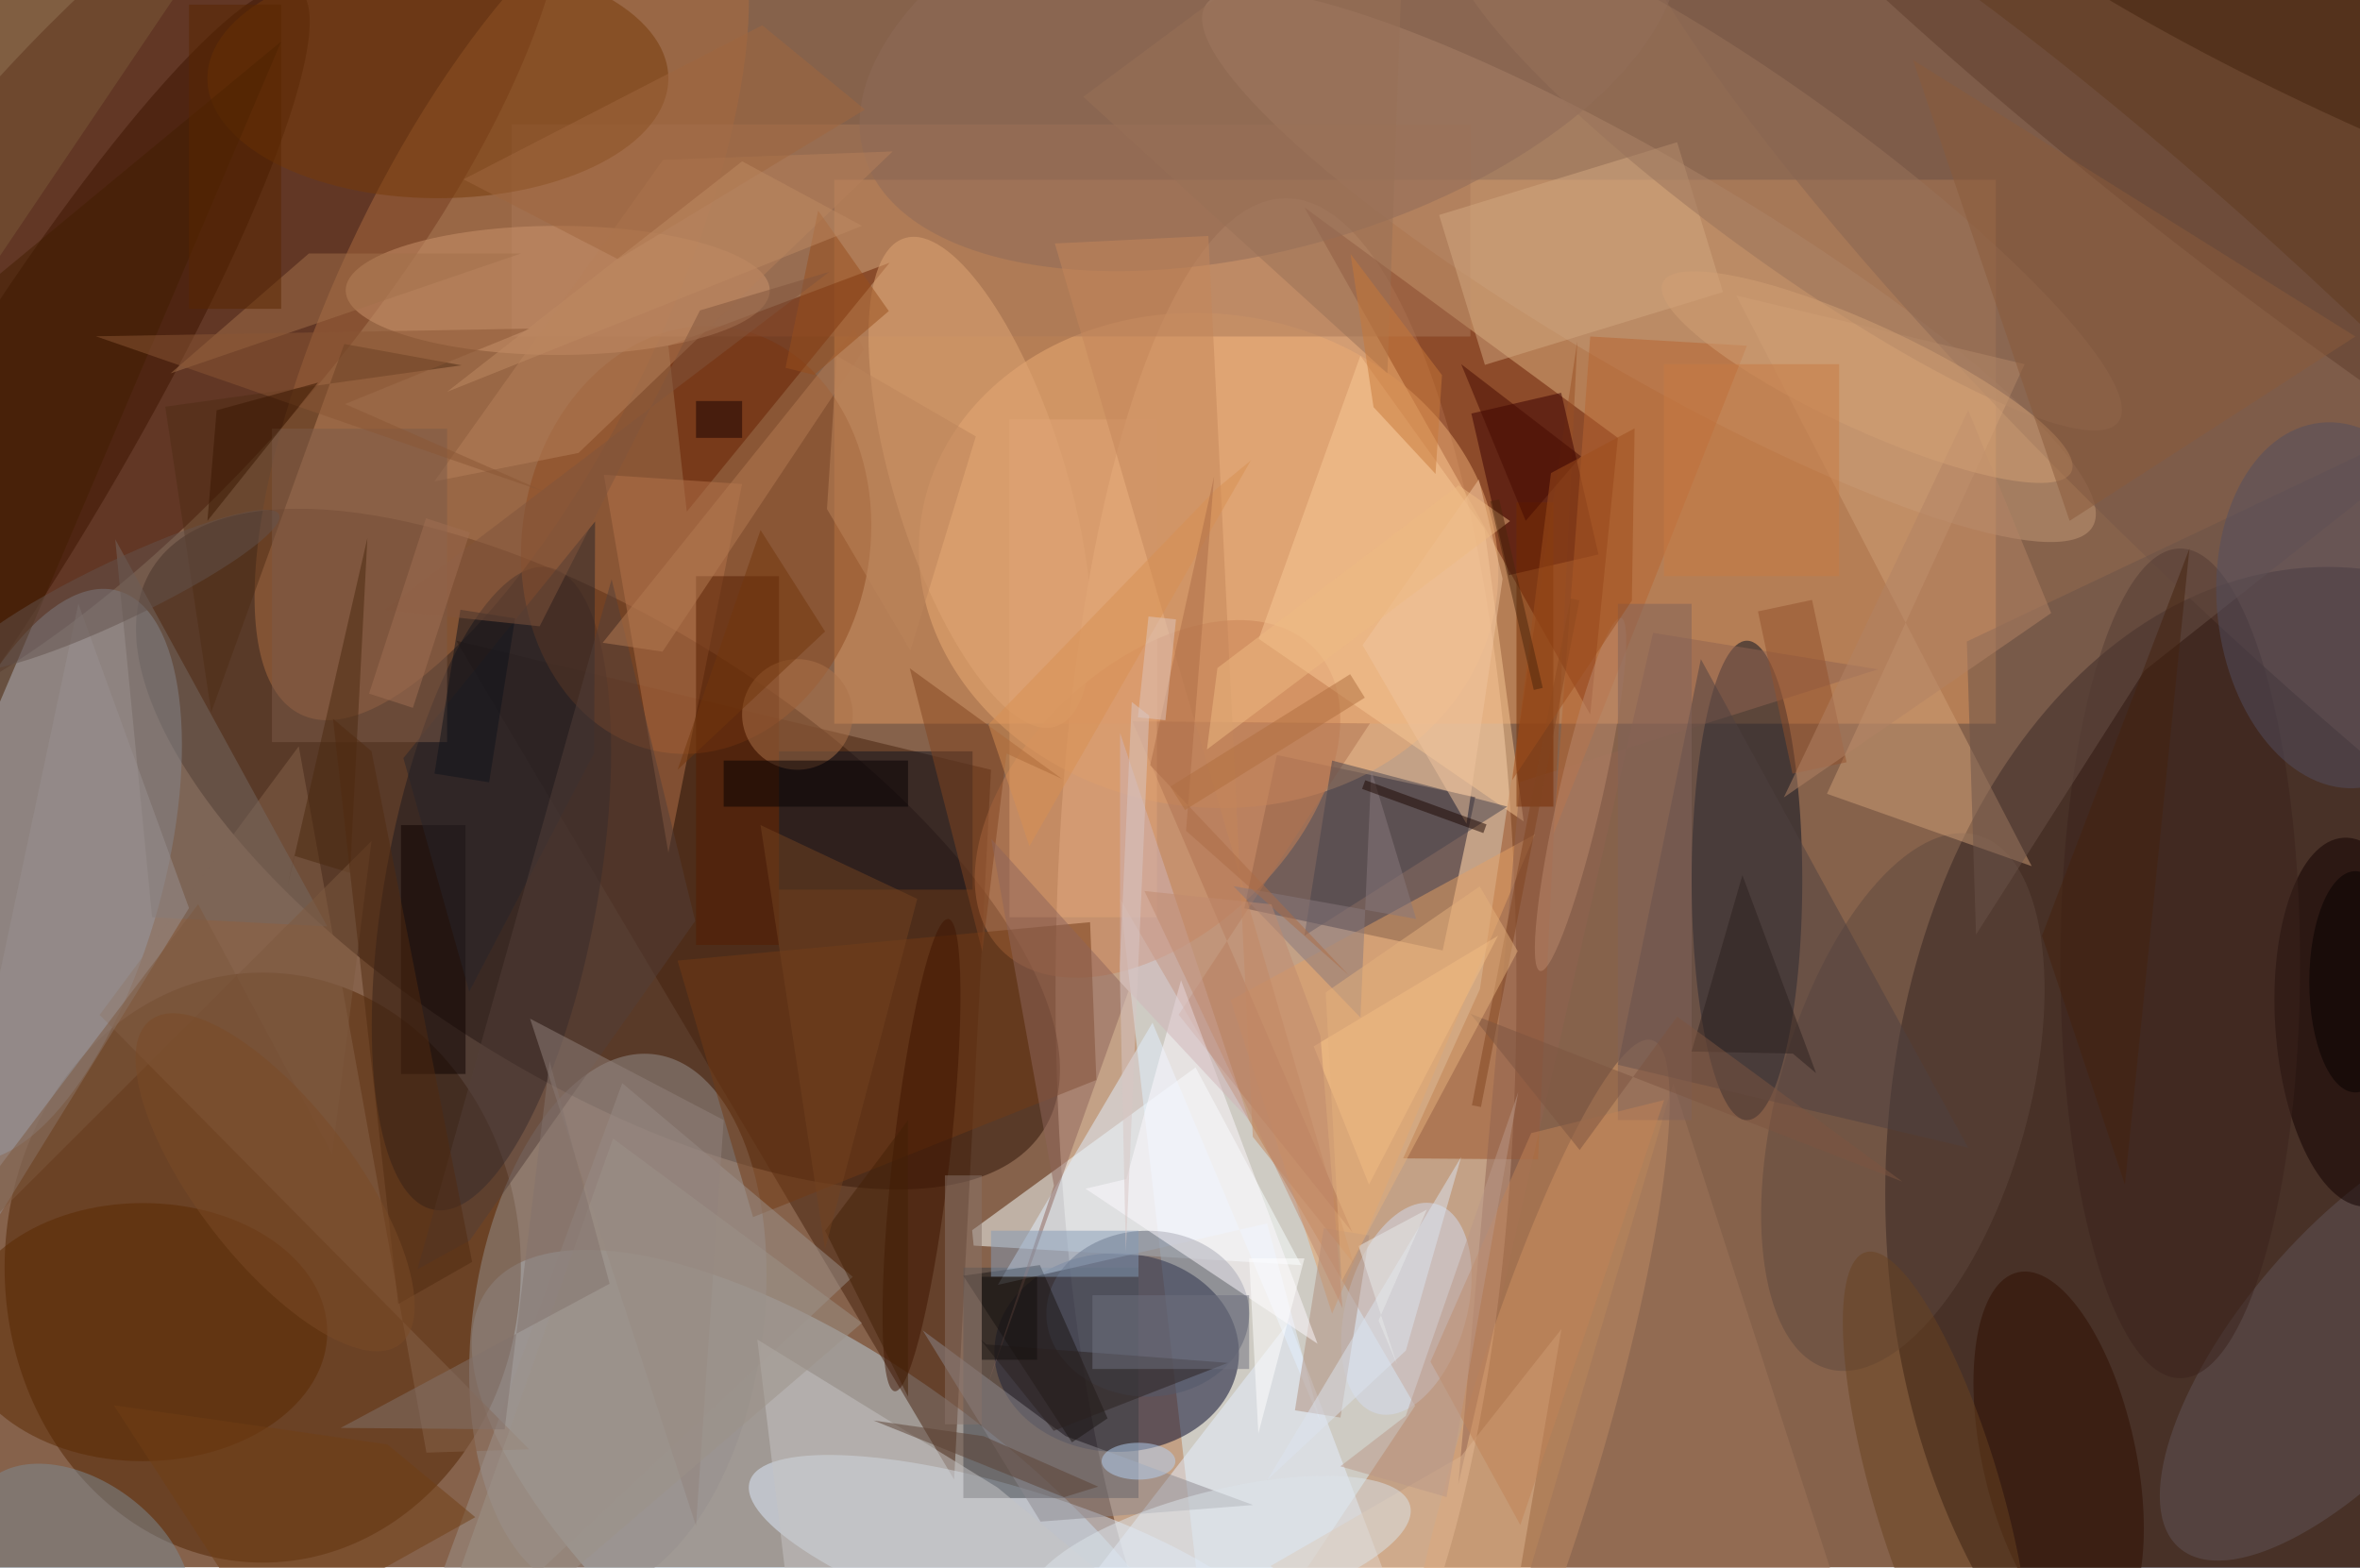
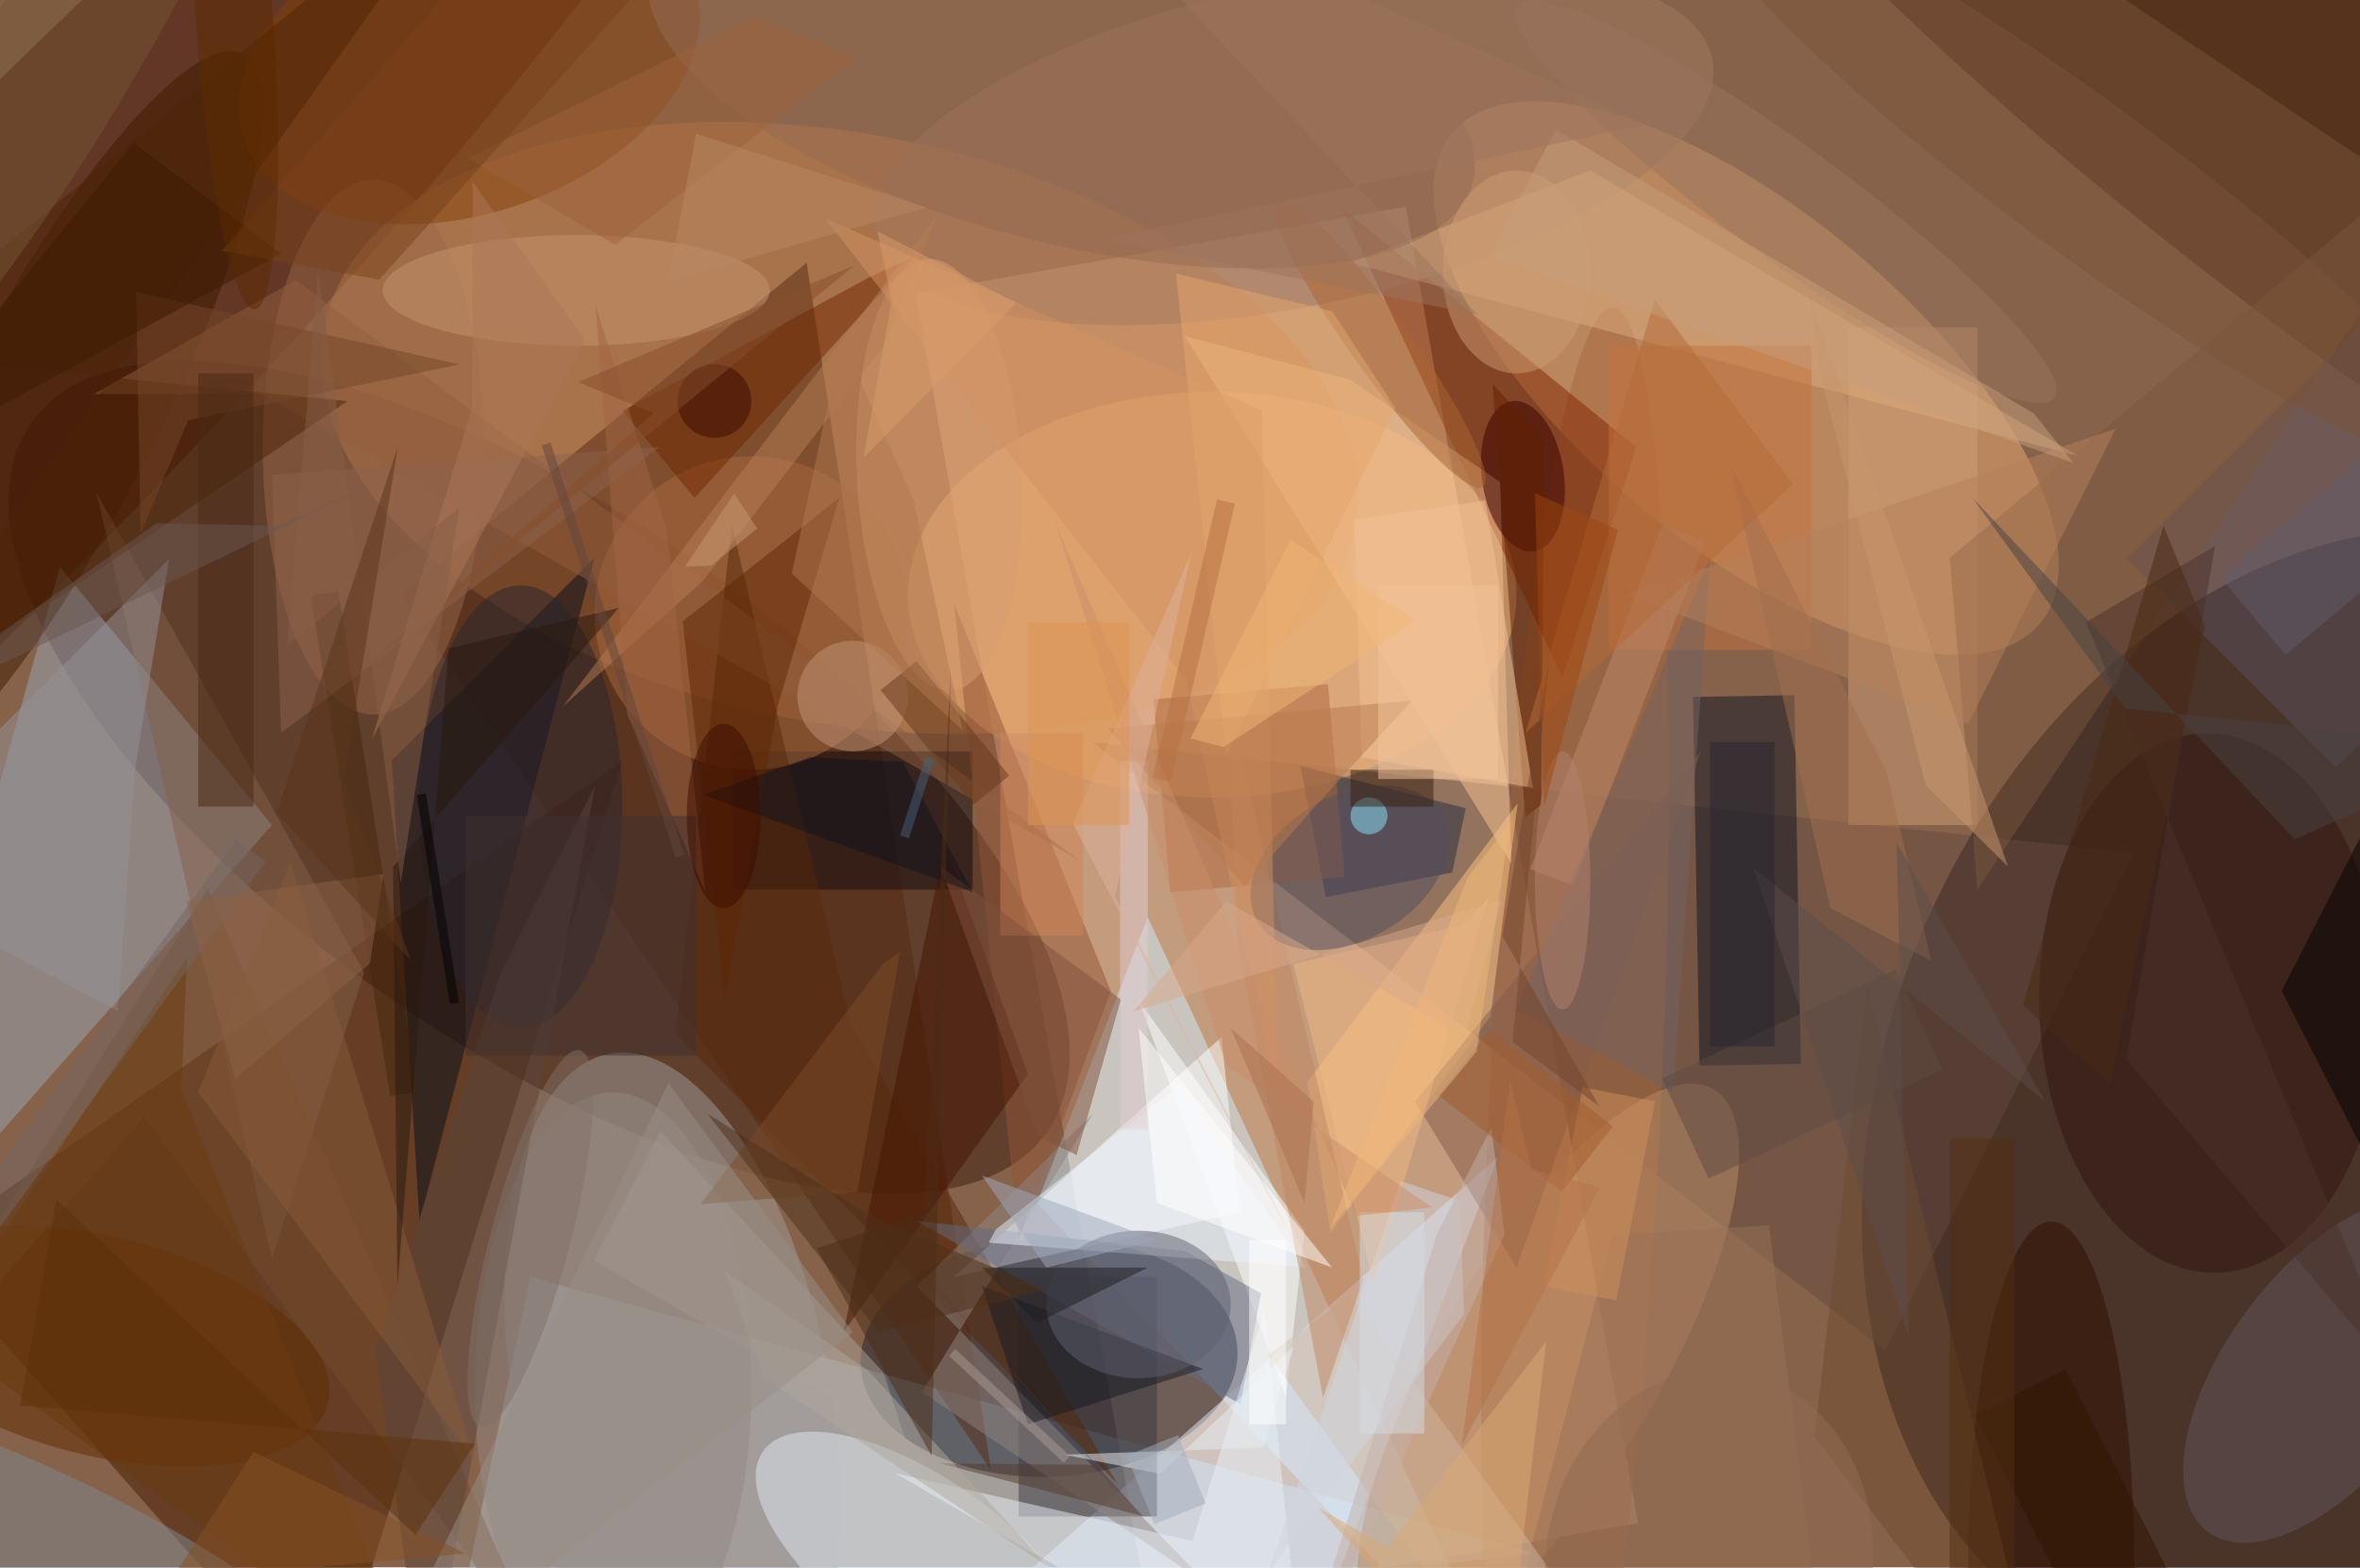
<svg xmlns="http://www.w3.org/2000/svg" version="1.1" width="1024" height="680">
  <rect x="0" y="0" width="1024" height="680" fill="#86624b" />
  <g transform="scale(4) translate(0.5 0.5)">
-     <ellipse fill="#ffdfc1" fill-opacity="0.502" cx="139" cy="107" rx="25" ry="86" />
-     <ellipse fill="#0b0105" fill-opacity="0.502" cx="252" cy="129" rx="48" ry="68" />
-     <g transform="translate(64.36505 91.60239) rotate(122.2049) scale(24.66178 57.14009)">
-       <ellipse fill="#2d1206" fill-opacity="0.502" cx="0" cy="0" rx="1" ry="1" />
-     </g>
-     <g transform="translate(92.04882 169) rotate(127.0246) scale(20.24598 49.52045)">
-       <ellipse fill="#bacfdd" fill-opacity="0.502" cx="0" cy="0" rx="1" ry="1" />
-     </g>
-     <g transform="translate(14.00412 27.66529) rotate(40.69738) scale(24.046 66.20747)">
-       <ellipse fill="#3e0c00" fill-opacity="0.502" cx="0" cy="0" rx="1" ry="1" />
-     </g>
-     <rect fill="#e49960" fill-opacity="0.502" x="90" y="19" width="126" height="59" />
-     <ellipse fill="#512200" fill-opacity="0.502" cx="28" cy="137" rx="28" ry="32" />
-     <polygon fill="#d9f5ff" fill-opacity="0.502" points="121,97 131,185 153,152" />
-     <g transform="translate(120.6324 146.2101) rotate(180.765) scale(13.26353 10.77997)">
-       <ellipse fill="#000428" fill-opacity="0.502" cx="0" cy="0" rx="1" ry="1" />
-     </g>
-     <g transform="translate(147 92) rotate(282) scale(17 22)">
-       <rect fill="#241c2d" fill-opacity="0.502" x="-0.5" y="-0.5" width="1" height="1" />
-     </g>
-     <polygon fill="#671800" fill-opacity="0.502" points="175,47 141,22 172,77" />
-     <g transform="translate(3.701936 94.40519) rotate(15.5777) scale(13.43267 31.99262)">
-       <ellipse fill="#95a3b6" fill-opacity="0.502" cx="0" cy="0" rx="1" ry="1" />
-     </g>
-     <g transform="translate(255 10.71212) rotate(307.2316) scale(23.90996 116.5724)">
-       <ellipse fill="#49240e" fill-opacity="0.502" cx="0" cy="0" rx="1" ry="1" />
-     </g>
-     <ellipse fill="#050e21" fill-opacity="0.502" cx="189" cy="95" rx="6" ry="26" />
-     <polygon fill="#f8ffff" fill-opacity="0.502" points="129.187,115.293,140.65,136.73,105.117,134.614,104.953,132.946" />
-     <g transform="translate(53.9272 31.92909) rotate(295.8248) scale(50.06278 17.32657)">
-       <ellipse fill="#ab6d40" fill-opacity="0.502" cx="0" cy="0" rx="1" ry="1" />
-     </g>
-     <polygon fill="#45200c" fill-opacity="0.502" points="103,160 107,83 49,69" />
-     <g transform="translate(130.6001 60.29801) rotate(7.994951) scale(31.51462 26.7557)">
-       <ellipse fill="#ebac74" fill-opacity="0.502" cx="0" cy="0" rx="1" ry="1" />
-     </g>
-     <g transform="translate(66.52181 143.0099) rotate(188.0043) scale(15.74931 29.41041)">
-       <ellipse fill="#96908e" fill-opacity="0.502" cx="0" cy="0" rx="1" ry="1" />
-     </g>
-     <g transform="translate(109.4004 169) rotate(287.1253) scale(8.025552 29.90325)">
-       <ellipse fill="#ddecfc" fill-opacity="0.502" cx="0" cy="0" rx="1" ry="1" />
-     </g>
-     <g transform="translate(165.3654 156.8459) rotate(106.6792) scale(46.47653 7.720421)">
-       <ellipse fill="#da9d6a" fill-opacity="0.502" cx="0" cy="0" rx="1" ry="1" />
-     </g>
-     <g transform="translate(52.80958 95.88788) rotate(370.141) scale(11.56972 35.3905)">
-       <ellipse fill="#1d191f" fill-opacity="0.502" cx="0" cy="0" rx="1" ry="1" />
-     </g>
-     <g transform="translate(178.371 28.3682) rotate(300.4216) scale(11.39629 55.81101)">
-       <ellipse fill="#c29877" fill-opacity="0.502" cx="0" cy="0" rx="1" ry="1" />
-     </g>
-     <g transform="translate(0 50.99766) rotate(301.1365) scale(61.53679 10.62472)">
-       <ellipse fill="#3c1500" fill-opacity="0.502" cx="0" cy="0" rx="1" ry="1" />
-     </g>
-     <g transform="translate(75.01624 58.06474) rotate(279.0966) scale(23.31679 18.87488)">
-       <ellipse fill="#8e4a20" fill-opacity="0.502" cx="0" cy="0" rx="1" ry="1" />
-     </g>
-     <rect fill="#a97858" fill-opacity="0.502" x="55" y="13" width="104" height="23" />
-     <g transform="translate(125.0618 86.1646) rotate(136.3888) scale(23.57633 14.61091)">
-       <ellipse fill="#c98256" fill-opacity="0.502" cx="0" cy="0" rx="1" ry="1" />
-     </g>
-     <polygon fill="#9a5124" fill-opacity="0.502" points="160.031,106.791,170.599,36.501,166.347,125.265,151.704,125.152" />
-     <g transform="translate(152.0638 141.4658) rotate(15.86094) scale(6.546082 11.80634)">
-       <ellipse fill="#d3dbef" fill-opacity="0.502" cx="0" cy="0" rx="1" ry="1" />
-     </g>
-     <g transform="translate(205.909 119.0445) rotate(195.7211) scale(13.54187 30.05816)">
-       <ellipse fill="#5f493e" fill-opacity="0.502" cx="0" cy="0" rx="1" ry="1" />
-     </g>
-     <ellipse fill="#773b08" fill-opacity="0.502" cx="47" cy="8" rx="25" ry="13" />
-     <polygon fill="#e5f0ff" fill-opacity="0.502" points="108.587,181.241,151.683,175.489,139.353,142.831,106.723,185" />
-     <g transform="translate(255 145.1098) rotate(40.55121) scale(12.17149 29.3605)">
-       <ellipse fill="#615558" fill-opacity="0.502" cx="0" cy="0" rx="1" ry="1" />
-     </g>
-     <polygon fill="#f8c896" fill-opacity="0.502" points="136.038,68.796,164.777,88.602,160.521,56.823,147.068,38.086" />
-     <g transform="translate(245.2909 48.58632) rotate(133.7336) scale(17.14588 97.38663)">
-       <ellipse fill="#775748" fill-opacity="0.502" cx="0" cy="0" rx="1" ry="1" />
-     </g>
-     <polygon fill="#e49f64" fill-opacity="0.502" points="166,90 144,142 133,108" />
-     <g transform="translate(255 110.3743) rotate(176.2496) scale(8.701343 20.04376)">
-       <ellipse fill="#100000" fill-opacity="0.502" cx="0" cy="0" rx="1" ry="1" />
-     </g>
-     <ellipse fill="#5b2900" fill-opacity="0.502" cx="15" cy="144" rx="20" ry="14" />
-     <polygon fill="#661e00" fill-opacity="0.502" points="74,55 96,28 72,37" />
-     <polygon fill="#cd9d76" fill-opacity="0.502" points="219.119,39.004,197.675,85.606,219.887,93.456,187.85,31.563" />
-     <polygon fill="#723a15" fill-opacity="0.502" points="81.188,131.524,118.43,116.645,117.746,99.532,72.998,103.701" />
-     <ellipse fill="#cb946c" fill-opacity="0.502" cx="60" cy="31" rx="23" ry="7" />
-     <g transform="translate(166 52) rotate(77) scale(18 10)">
-       <rect fill="#3b0000" fill-opacity="0.502" x="-0.5" y="-0.5" width="1" height="1" />
-     </g>
-     <rect fill="#3b3f45" fill-opacity="0.502" x="104" y="137" width="19" height="25" />
-     <g transform="translate(222.8131 157.394) rotate(257.4797) scale(20.36877 8.3146)">
-       <ellipse fill="#2f0f00" fill-opacity="0.502" cx="0" cy="0" rx="1" ry="1" />
-     </g>
-     <g transform="translate(137.2305 3.459649) rotate(163.8266) scale(45.83659 22.92539)">
-       <ellipse fill="#8d6a58" fill-opacity="0.502" cx="0" cy="0" rx="1" ry="1" />
-     </g>
-     <g transform="translate(105.8174 51.82129) rotate(162.8246) scale(9.335223 27.72195)">
-       <ellipse fill="#e0a574" fill-opacity="0.502" cx="0" cy="0" rx="1" ry="1" />
-     </g>
-     <polygon fill="#85624a" fill-opacity="0.502" points="45.757,157.074,31.907,80.455,10.31,109.592,56.898,156.711" />
-     <polygon fill="#906351" fill-opacity="0.502" points="157.685,160.526,178.815,68.152,203.203,72.109,164.391,84.324" />
-     <polygon fill="#b3724a" fill-opacity="0.502" points="80,52 65,51 72,92" />
-     <g transform="translate(8.333728 169) rotate(37.20667) scale(13.44734 8.784299)">
-       <ellipse fill="#7d8a94" fill-opacity="0.502" cx="0" cy="0" rx="1" ry="1" />
-     </g>
-     <polygon fill="#e1efff" fill-opacity="0.502" points="124.517,110.44,142.689,153.629,136.95,132.209,107.741,138.874" />
-     <rect fill="#111420" fill-opacity="0.502" x="84" y="81" width="21" height="15" />
-     <ellipse fill="#52586b" fill-opacity="0.502" cx="124" cy="142" rx="11" ry="9" />
-     <polygon fill="#9b918b" fill-opacity="0.502" points="92,138 67,117 42,185" />
-     <polygon fill="#b07350" fill-opacity="0.502" points="122.339,77.741,148.105,77.968,127.351,109.571,146.2,133.178" />
-     <ellipse fill="#3a231d" fill-opacity="0.502" cx="236" cy="104" rx="13" ry="45" />
-     <polygon fill="#b86530" fill-opacity="0.502" points="189,37 172,36 168,90" />
-     <polygon fill="#4e2c15" fill-opacity="0.502" points="49.574,39.125,17.424,43.613,22.415,76.757,36.847,36.811" />
-     <g transform="translate(171 27) rotate(253) scale(17 27)">
-       <rect fill="#d2a880" fill-opacity="0.502" x="-0.5" y="-0.5" width="1" height="1" />
-     </g>
-     <polygon fill="#dbb48f" fill-opacity="0.502" points="158.025,157.427,168.881,143.658,161.824,185,137.303,169.381" />
-     <polygon fill="#6a5349" fill-opacity="0.502" points="213.848,100.881,212.852,69.085,271,41.509,232.13,72.235" />
-     <rect fill="#551c00" fill-opacity="0.502" x="75" y="62" width="9" height="40" />
-     <g transform="translate(99.46035 124.7991) rotate(186.4716) scale(3.094852 25.78062)">
-       <ellipse fill="#3e1400" fill-opacity="0.502" cx="0" cy="0" rx="1" ry="1" />
-     </g>
-     <polygon fill="#8b878d" fill-opacity="0.502" points="135.438,162.753,115.097,155.281,99.586,143.802,112.375,164.554" />
-     <g transform="translate(193.2692 18.97937) rotate(306.0986) scale(8.779065 44.58849)">
-       <ellipse fill="#98725a" fill-opacity="0.502" cx="0" cy="0" rx="1" ry="1" />
-     </g>
-     <g transform="translate(253.3536 65.15488) rotate(263.6909) scale(19.91381 13.35217)">
-       <ellipse fill="#524f61" fill-opacity="0.502" cx="0" cy="0" rx="1" ry="1" />
-     </g>
-     <rect fill="#0e0300" fill-opacity="0.502" x="43" y="89" width="7" height="27" />
-     <polygon fill="#4e4040" fill-opacity="0.502" points="184,71 175,115 213,124" />
-     <polygon fill="#9d755a" fill-opacity="0.502" points="181,117 161,185 203,185" />
-     <g transform="translate(209.5896 161.4247) rotate(343.5064) scale(6.930845 27.20402)">
-       <ellipse fill="#694220" fill-opacity="0.502" cx="0" cy="0" rx="1" ry="1" />
-     </g>
-     <rect fill="#752b00" fill-opacity="0.502" x="164" y="54" width="4" height="33" />
-     <polygon fill="#c5c4c3" fill-opacity="0.502" points="107.707,160.856,81.651,144.8,86.471,185,136.924,185" />
-     <rect fill="#dfa376" fill-opacity="0.502" x="109" y="45" width="16" height="54" />
-     <polygon fill="#1a1412" fill-opacity="0.502" points="103.986,137.879,115.784,155.957,119.643,153.352,112.304,136.728" />
-     <g transform="translate(144 143) rotate(369) scale(5 20)">
-       <rect fill="#ad8d7c" fill-opacity="0.502" x="-0.5" y="-0.5" width="1" height="1" />
-     </g>
-     <polygon fill="#c4855b" fill-opacity="0.502" points="113.922,25.908,146.296,136.492,135.397,122.812,130.576,25.092" />
-     <polygon fill="#fcfafe" fill-opacity="0.502" points="117.249,128.443,121.689,127.392,127.613,105.834,142.418,145.259" />
-     <polygon fill="#756863" fill-opacity="0.502" points="16,99 35,100 12,58" />
-     <polygon fill="#46424d" fill-opacity="0.502" points="144,82 141,101 163,87" />
-     <polygon fill="#cfb4b8" fill-opacity="0.502" points="135,121 121,106 121,79" />
-     <polygon fill="#a2704a" fill-opacity="0.502" points="33,27 18,40 56,27" />
-     <ellipse fill="#ac734b" fill-opacity="0.502" cx="86" cy="77" rx="6" ry="6" />
-     <polygon fill="#b6805b" fill-opacity="0.502" points="62.256,48.632,96.329,15.927,71.425,16.84,46.631,51.714" />
-     <polygon fill="#fcc889" fill-opacity="0.502" points="142,113 162,101 148,128" />
-     <g transform="translate(5 3) rotate(34) scale(18 52)">
-       <rect fill="#7a5b39" fill-opacity="0.502" x="-0.5" y="-0.5" width="1" height="1" />
-     </g>
-     <g transform="translate(255 4.352093) rotate(204.9491) scale(49.72071 8.081701)">
-       <ellipse fill="#43230d" fill-opacity="0.502" cx="0" cy="0" rx="1" ry="1" />
-     </g>
-     <polygon fill="#98908f" fill-opacity="0.502" points="-9,145 8,65 20,98" />
-     <polygon fill="#26242b" fill-opacity="0.502" points="50.4,107.063,63.957,81.185,64.051,56.066,43.257,81.733" />
-     <g transform="translate(170.9504 85.68423) rotate(102.8987) scale(19.64187 2.372037)">
-       <ellipse fill="#b9876d" fill-opacity="0.502" cx="0" cy="0" rx="1" ry="1" />
-     </g>
-     <polygon fill="#efc49e" fill-opacity="0.502" points="158.58,88.859,147.301,69.48,159.917,51.508,162.493,62.284" />
-     <rect fill="#877268" fill-opacity="0.502" x="102" y="127" width="4" height="27" />
-     <polygon fill="#431e00" fill-opacity="0.502" points="30,4 -16,42 -16,112" />
-     <polygon fill="#523e38" fill-opacity="0.502" points="65.845,62.334,44.785,137.181,50.46,134.05,74.914,99.395" />
-     <polygon fill="#87797c" fill-opacity="0.502" points="153.121,99.184,133.3,95.623,147.076,109.877,148.252,83.061" />
-     <g transform="translate(131.791 168.0892) rotate(165.6971) scale(21.3342 6.883875)">
-       <ellipse fill="#dce3ea" fill-opacity="0.502" cx="0" cy="0" rx="1" ry="1" />
-     </g>
-     <rect fill="#7c5a48" fill-opacity="0.502" x="29" y="46" width="19" height="34" />
-     <polygon fill="#5a4132" fill-opacity="0.502" points="94.257,153.589,106.201,155.289,118.622,160.76,114.906,161.912" />
-     <polygon fill="#4a280f" fill-opacity="0.502" points="30.707,95.571,31.424,92.336,37.47,94.188,39.352,57.863" />
-     <polygon fill="#814520" fill-opacity="0.502" points="106.056,102.712,98.189,71.993,114.718,83.999,108.679,81.238" />
-     <polygon fill="#8e655b" fill-opacity="0.502" points="106.526,150.03,121.909,107.01,107.017,90.499,113.824,128.105" />
-     <rect fill="#7f625b" fill-opacity="0.502" x="175" y="65" width="8" height="56" />
-     <polygon fill="#dbe4ef" fill-opacity="0.502" points="137,160 152,146 158,125" />
-     <polygon fill="#c08256" fill-opacity="0.502" points="164.417,164.923,154.669,147.208,165.599,122.413,180.022,118.825" />
-     <polygon fill="#977057" fill-opacity="0.502" points="117,10 150,40 152,-16" />
-     <rect fill="#8499b6" fill-opacity="0.502" x="107" y="133" width="16" height="5" />
-     <polygon fill="#422106" fill-opacity="0.502" points="89,133 98,121 98,151" />
-     <polygon fill="#92827c" fill-opacity="0.502" points="75,165 78,121 57,110" />
-     <polygon fill="#724321" fill-opacity="0.502" points="82,89 89,135 99,97" />
-     <g transform="translate(165 92) rotate(281) scale(56 1)">
-       <rect fill="#804421" fill-opacity="0.502" x="-0.5" y="-0.5" width="1" height="1" />
-     </g>
-     <polygon fill="#2a211f" fill-opacity="0.502" points="132.686,147.336,106.509,145.334,105.889,144.851,113.799,154.705" />
-     <polygon fill="#2c201e" fill-opacity="0.502" points="182.989,113.563,193.98,113.79,196.502,115.913,188.505,94.43" />
-     <g transform="translate(195 74) rotate(168) scale(6 18)">
-       <rect fill="#91502d" fill-opacity="0.502" x="-0.5" y="-0.5" width="1" height="1" />
-     </g>
-     <polygon fill="#b47a53" fill-opacity="0.502" points="71.367,70.186,93.193,37.419,92.163,35.202,64.872,69.226" />
-     <g transform="translate(12.41935 63.5702) rotate(334.5214) scale(19.21553 3.238148)">
-       <ellipse fill="#63524d" fill-opacity="0.502" cx="0" cy="0" rx="1" ry="1" />
-     </g>
-     <polygon fill="#713e14" fill-opacity="0.502" points="41.539,156.187,51.055,164.073,28.046,176.927,11.846,151.938" />
-     <polygon fill="#ffffff" fill-opacity="0.502" points="141,136 135,136 136,155" />
-     <rect fill="#6f707e" fill-opacity="0.502" x="118" y="140" width="17" height="8" />
-     <g transform="translate(154 87) rotate(290) scale(1 14)">
-       <rect fill="#1c0600" fill-opacity="0.502" x="-0.5" y="-0.5" width="1" height="1" />
-     </g>
-     <polygon fill="#b18264" fill-opacity="0.502" points="213,44 193,86 222,66" />
-     <polygon fill="#895634" fill-opacity="0.502" points="57.02,35.144,36.932,43.328,58.996,53.012,9.9,35.979" />
-     <polygon fill="#460a00" fill-opacity="0.502" points="165,56 171,49 158,39" />
-     <g transform="translate(202.0306 40.40957) rotate(294.8498) scale(5.656165 24.42431)">
-       <ellipse fill="#d1a075" fill-opacity="0.502" cx="0" cy="0" rx="1" ry="1" />
-     </g>
-     <rect fill="#060003" fill-opacity="0.502" x="78" y="82" width="20" height="5" />
-     <rect fill="#160000" fill-opacity="0.502" x="75" y="43" width="5" height="4" />
-     <polygon fill="#9f663e" fill-opacity="0.502" points="93.33,11.383,66.529,27.613,49.769,18.954,82.181,2.239" />
-     <polygon fill="#7d583f" fill-opacity="0.502" points="-16,146.444,20.993,97.584,35.538,124.696,39.802,90.726" />
-     <polygon fill="#391600" fill-opacity="0.502" points="23,44 22,56 34,41" />
-     <polygon fill="#895b3a" fill-opacity="0.502" points="224,56 207,6 255,36" />
-     <polygon fill="#bc845b" fill-opacity="0.502" points="89.207,54.721,90.266,38.105,105.352,46.839,98.254,70.06" />
-     <polygon fill="#edba82" fill-opacity="0.502" points="157.72,52.144,131.559,71.961,130.419,80.8,163.301,56.022" />
-     <polygon fill="#c87838" fill-opacity="0.502" points="155.919,40.194,155.218,50.906,148.494,43.661,146.003,27.056" />
-     <polygon fill="#d78f52" fill-opacity="0.502" points="131.394,52.572,106.723,78.097,111.167,91.289,135.19,49.439" />
-     <polygon fill="#9b9188" fill-opacity="0.502" points="44,185 66,123 93,143" />
-     <polygon fill="#512b11" fill-opacity="0.502" points="35.617,77.459,42.695,140.956,50.716,136.382,39.796,80.978" />
-     <polygon fill="#b99788" fill-opacity="0.502" points="164.187,117.974,156.413,161.892,144.892,158.556,151.984,153.09" />
-     <ellipse fill="#b3d0f1" fill-opacity="0.502" cx="123" cy="158" rx="4" ry="2" />
-     <polygon fill="#44230f" fill-opacity="0.502" points="237,59 221,101 230,128" />
-     <rect fill="#c77a43" fill-opacity="0.502" x="180" y="39" width="19" height="23" />
-     <polygon fill="#e7e9ea" fill-opacity="0.502" points="151.042,147.514,149.04,142.749,154.278,130.702,146.875,134.659" />
-     <g transform="translate(137 80) rotate(148) scale(23 3)">
-       <rect fill="#b06e3f" fill-opacity="0.502" x="-0.5" y="-0.5" width="1" height="1" />
-     </g>
-     <polygon fill="#7d5540" fill-opacity="0.502" points="170.853,124.246,159.02,109.472,205.85,127.674,181.43,109.767" />
-     <polygon fill="#82736d" fill-opacity="0.502" points="59.118,114.606,65.629,138.752,36.454,154.389,54.241,154.546" />
-     <polygon fill="#ab6c47" fill-opacity="0.502" points="128.154,89.619,131.198,51.172,124.265,82.507,145.829,105.309" />
-     <polygon fill="#9d4f1c" fill-opacity="0.502" points="176.814,45.967,176.514,64.652,163.537,84.127,167.741,50.817" />
-     <polygon fill="#974f1c" fill-opacity="0.502" points="88.248,22.344,84.709,39.397,87.816,40.17,95.914,33.242" />
-     <ellipse fill="#060000" fill-opacity="0.502" cx="255" cy="106" rx="5" ry="12" />
-     <g transform="translate(51 75) rotate(99) scale(18 6)">
-       <rect fill="#0e131a" fill-opacity="0.502" x="-0.5" y="-0.5" width="1" height="1" />
-     </g>
-     <g transform="translate(164 64) rotate(77) scale(21 1)">
-       <rect fill="#4c260d" fill-opacity="0.502" x="-0.5" y="-0.5" width="1" height="1" />
-     </g>
-     <polygon fill="#72370d" fill-opacity="0.502" points="73,83 82,57 89,68" />
-     <polygon fill="#7f553c" fill-opacity="0.502" points="41.229,65.666,89.487,28.978,75.43,33.17,58.038,67.436" />
-     <g transform="translate(45 66) rotate(108) scale(20 5)">
-       <rect fill="#a06f52" fill-opacity="0.502" x="-0.5" y="-0.5" width="1" height="1" />
-     </g>
-     <g transform="translate(125 72) rotate(6) scale(3 11)">
-       <rect fill="#ddc5bd" fill-opacity="0.502" x="-0.5" y="-0.5" width="1" height="1" />
-     </g>
-     <polygon fill="#bf8a6f" fill-opacity="0.502" points="137.408,97.595,142.731,111.859,145.127,141.41,123.64,96.151" />
-     <polygon fill="#e3af7d" fill-opacity="0.502" points="164.131,102.671,160.01,95.65,143.303,107.152,145.023,138.505" />
-     <polygon fill="#d7c5c3" fill-opacity="0.502" points="122.267,75.642,120.955,104.315,121.625,135.295,124.151,77.119" />
-     <g transform="translate(29.34088 127.7461) rotate(52.3742) scale(22.1898 8.531521)">
-       <ellipse fill="#7b4a27" fill-opacity="0.502" cx="0" cy="0" rx="1" ry="1" />
-     </g>
-     <polygon fill="#be8a62" fill-opacity="0.502" points="48,42 93,24 80,17" />
-     <rect fill="#582700" fill-opacity="0.502" x="20" y="0" width="10" height="33" />
-     <rect fill="#130e0d" fill-opacity="0.502" x="106" y="138" width="6" height="9" />
+     <g transform="translate(138 98) rotate(350) scale(54 145)">
+       <rect fill="#ffd4af" fill-opacity="0.502" x="-0.5" y="-0.5" width="1" height="1" />
+     </g>
+     <g transform="translate(252.8318 118.9311) rotate(113.8255) scale(64.34993 48.43167)">
+       <ellipse fill="#0e0407" fill-opacity="0.502" cx="0" cy="0" rx="1" ry="1" />
+     </g>
+     <g transform="translate(57.98616 83.82485) rotate(304.8932) scale(28.91756 67.19038)">
+       <ellipse fill="#3b1c0e" fill-opacity="0.502" cx="0" cy="0" rx="1" ry="1" />
+     </g>
+     <polygon fill="#c1d9e9" fill-opacity="0.502" points="57,138 166,168 48,181" />
+     <g transform="translate(0 38.29548) rotate(43.95138) scale(21.59711 131.297)">
+       <ellipse fill="#410d00" fill-opacity="0.502" cx="0" cy="0" rx="1" ry="1" />
+     </g>
+     <g transform="translate(188.9037 40.51658) rotate(39.86584) scale(41.52791 18.06649)">
+       <ellipse fill="#eca973" fill-opacity="0.502" cx="0" cy="0" rx="1" ry="1" />
+     </g>
+     <polygon fill="#441b00" fill-opacity="0.502" points="67,82 -9,135 35,185" />
+     <polygon fill="#d0edff" fill-opacity="0.502" points="124,99 164,185 112,130" />
+     <g transform="translate(113.2957 146.7562) rotate(177.7385) scale(20.45312 12.93035)">
+       <ellipse fill="#1c2334" fill-opacity="0.502" cx="0" cy="0" rx="1" ry="1" />
+     </g>
+     <polygon fill="#9aa6b6" fill-opacity="0.502" points="-16,140 29,89 6,61" />
+     <polygon fill="#654b41" fill-opacity="0.502" points="231,92 118,80 204,146" />
+     <g transform="translate(90.63112 45.92675) rotate(101.0492) scale(31.93454 57.01673)">
+       <ellipse fill="#ca814c" fill-opacity="0.502" cx="0" cy="0" rx="1" ry="1" />
+     </g>
+     <g transform="translate(249.5965 15.05658) rotate(127.7066) scale(17.65225 91.61778)">
+       <ellipse fill="#49240f" fill-opacity="0.502" cx="0" cy="0" rx="1" ry="1" />
+     </g>
+     <g transform="translate(72.45301 151.3225) rotate(79.6894) scale(38.13502 17.17058)">
+       <ellipse fill="#9f9b99" fill-opacity="0.502" cx="0" cy="0" rx="1" ry="1" />
+     </g>
+     <polygon fill="#572b13" fill-opacity="0.502" points="87,28 43,64 107,159" />
+     <g transform="translate(170.3503 119.1396) rotate(182.7208) scale(9.329359 86.37853)">
+       <ellipse fill="#a7663e" fill-opacity="0.502" cx="0" cy="0" rx="1" ry="1" />
+     </g>
+     <polygon fill="#ddecfe" fill-opacity="0.502" points="139,185 162,125 111,170" />
+     <ellipse fill="#f4b377" fill-opacity="0.502" cx="131" cy="64" rx="33" ry="22" />
+     <polygon fill="#feffff" fill-opacity="0.502" points="132,112 103,138 134,131" />
+     <polygon fill="#7f2500" fill-opacity="0.502" points="145,22 177,48 169,73" />
+     <g transform="translate(189 95) rotate(89) scale(40 11)">
+       <rect fill="#0f1524" fill-opacity="0.502" x="-0.5" y="-0.5" width="1" height="1" />
+     </g>
+     <polygon fill="#060f1d" fill-opacity="0.502" points="42,82 45,132 64,60" />
+     <g transform="translate(99.42026 169) rotate(305.1404) scale(9.139562 20.97469)">
+       <ellipse fill="#dde7f0" fill-opacity="0.502" cx="0" cy="0" rx="1" ry="1" />
+     </g>
+     <polygon fill="#ffc67f" fill-opacity="0.502" points="164.126,86.634,161.189,109.721,143.832,133.266,141.322,116.882" />
+     <g transform="translate(139.8537 15.26111) rotate(348.3456) scale(46.33394 17.47726)">
+       <ellipse fill="#a17961" fill-opacity="0.502" cx="0" cy="0" rx="1" ry="1" />
+     </g>
+     <g transform="translate(5.201688 45.3453) rotate(207.393) scale(10.81049 45.0646)">
+       <ellipse fill="#3e1a00" fill-opacity="0.502" cx="0" cy="0" rx="1" ry="1" />
+     </g>
+     <ellipse fill="#976748" fill-opacity="0.502" cx="40" cy="48" rx="12" ry="29" />
+     <g transform="translate(239.3028 108.3076) rotate(178.7596) scale(18.5977 29.25604)">
+       <ellipse fill="#2f1710" fill-opacity="0.502" cx="0" cy="0" rx="1" ry="1" />
+     </g>
+     <polygon fill="#f8c492" fill-opacity="0.502" points="162.232,51.794,163.437,93.148,128.021,35.95,145.971,40.701" />
+     <rect fill="#cf9d78" fill-opacity="0.502" x="200" y="35" width="14" height="54" />
+     <polygon fill="#262c43" fill-opacity="0.502" points="140.553,82.58,158.501,87.181,157.024,94.146,143.314,96.804" />
+     <rect fill="#100a0f" fill-opacity="0.502" x="79" y="81" width="26" height="15" />
+     <g transform="translate(50.39591 6.237206) rotate(71.25833) scale(16.38269 25.83994)">
+       <ellipse fill="#81410b" fill-opacity="0.502" cx="0" cy="0" rx="1" ry="1" />
+     </g>
+     <polygon fill="#ffffff" fill-opacity="0.502" points="141,133 139,151 123,108" />
+     <ellipse fill="#aa6a3f" fill-opacity="0.502" cx="81" cy="66" rx="17" ry="17" />
+     <polygon fill="#925436" fill-opacity="0.502" points="120,107 110,134 103,65" />
+     <g transform="translate(167.4387 147.5643) rotate(211.0598) scale(11.97615 34.86912)">
+       <ellipse fill="#b98c66" fill-opacity="0.502" cx="0" cy="0" rx="1" ry="1" />
+     </g>
+     <g transform="translate(255 58) rotate(45) scale(32 38)">
+       <rect fill="#5a515f" fill-opacity="0.502" x="-0.5" y="-0.5" width="1" height="1" />
+     </g>
+     <rect fill="#383740" fill-opacity="0.502" x="110" y="138" width="15" height="26" />
+     <ellipse fill="#2e0f00" fill-opacity="0.502" cx="222" cy="169" rx="9" ry="37" />
+     <polygon fill="#dcab7e" fill-opacity="0.502" points="225,49 146,28 172,18" />
+     <g transform="translate(252.1646 148.1022) rotate(126.8805) scale(21.94893 11.00878)">
+       <ellipse fill="#62575d" fill-opacity="0.502" cx="0" cy="0" rx="1" ry="1" />
+     </g>
+     <polygon fill="#82604a" fill-opacity="0.502" points="39,105 10,53 29,136" />
+     <g transform="translate(135 85) rotate(85) scale(21 19)">
+       <rect fill="#ad673d" fill-opacity="0.502" x="-0.5" y="-0.5" width="1" height="1" />
+     </g>
+     <polygon fill="#56290a" fill-opacity="0.502" points="91.791,110.569,120.659,160.392,72.771,111.674,78.881,56.395" />
+     <rect fill="#c4733e" fill-opacity="0.502" x="174" y="37" width="22" height="33" />
+     <ellipse fill="#928781" fill-opacity="0.502" cx="66" cy="150" rx="15" ry="32" />
+     <g transform="translate(101.3822 51.01063) rotate(267.0725) scale(23.44673 8.935692)">
+       <ellipse fill="#d79e72" fill-opacity="0.502" cx="0" cy="0" rx="1" ry="1" />
+     </g>
+     <polygon fill="#845c4a" fill-opacity="0.502" points="184,81 164,137 153,119" />
+     <g transform="translate(164.6936 51.15731) rotate(261.6692) scale(8.227449 4.449586)">
+       <ellipse fill="#390100" fill-opacity="0.502" cx="0" cy="0" rx="1" ry="1" />
+     </g>
+     <polygon fill="#441500" fill-opacity="0.502" points="91,144 111,116 102,91" />
+     <polygon fill="#90847f" fill-opacity="0.502" points="118.051,120.306,99.509,150.497,130.743,171.556,98.944,139.024" />
+     <g transform="translate(10.38348 145.5021) rotate(284.0791) scale(11.88063 25.46239)">
+       <ellipse fill="#602c00" fill-opacity="0.502" cx="0" cy="0" rx="1" ry="1" />
+     </g>
+     <polygon fill="#646b82" fill-opacity="0.502" points="136.28,139.778,134.075,151.821,98.888,131.932,128.012,135.208" />
+     <g transform="translate(5.224916 169) rotate(205.9842) scale(37.73035 9.229354)">
+       <ellipse fill="#7e8890" fill-opacity="0.502" cx="0" cy="0" rx="1" ry="1" />
+     </g>
+     <ellipse fill="#c69471" fill-opacity="0.502" cx="62" cy="31" rx="21" ry="6" />
+     <g transform="translate(149.2224 36.77468) rotate(324.3779) scale(3.217139 19.12103)">
+       <ellipse fill="#ac6430" fill-opacity="0.502" cx="0" cy="0" rx="1" ry="1" />
+     </g>
+     <polygon fill="#702700" fill-opacity="0.502" points="98.624,27.356,74.842,53.511,67.043,44.046,93.669,29.649" />
+     <ellipse fill="#28252e" fill-opacity="0.502" cx="56" cy="87" rx="11" ry="24" />
+     <polygon fill="#977056" fill-opacity="0.502" points="191.386,132.418,196.98,177.224,163.758,174.417,174.401,133.455" />
+     <polygon fill="#915f3e" fill-opacity="0.502" points="9.671,42.248,31.542,29.893,116.597,92.831,27.85,42.245" />
+     <polygon fill="#7b573f" fill-opacity="0.502" points="271,10 211,60 214,96" />
+     <polygon fill="#e6eff5" fill-opacity="0.502" points="128.85,166.651,136.671,141.603,141.182,185,96.571,159.304" />
+     <polygon fill="#a99f96" fill-opacity="0.502" points="95.359,148.404,71.139,122.193,63.944,136.255,97.687,155.593" />
+     <g transform="translate(153 159) rotate(54) scale(39 11)">
+       <rect fill="#d0b5a0" fill-opacity="0.502" x="-0.5" y="-0.5" width="1" height="1" />
+     </g>
+     <polygon fill="#754c2c" fill-opacity="0.502" points="58.677,179.616,22.047,95.911,-15.876,155.995,15.15,120.64" />
+     <polygon fill="#939298" fill-opacity="0.502" points="14.189,82.647,12.267,109.185,-16,94.129,17.84,60.127" />
+     <polygon fill="#d2d6e0" fill-opacity="0.502" points="158.31,142.082,137.139,169.915,151.423,127.605,157.865,129.781" />
+     <polygon fill="#5e2705" fill-opacity="0.502" points="83.87,76.049,90.552,53.486,73.558,66.893,78.142,107.87" />
+     <polygon fill="#050000" fill-opacity="0.502" points="271,154 271,60 247,107" />
+     <ellipse fill="#c19479" fill-opacity="0.502" cx="92" cy="75" rx="6" ry="6" />
+     <polygon fill="#f0b784" fill-opacity="0.502" points="158.177,99.846,139.787,104.059,148.516,138.653,160.968,96.871" />
+     <polygon fill="#e7f1fd" fill-opacity="0.502" points="107.515,132.875,106.751,134.3,141.168,136.98,127.31,117.298" />
+     <g transform="translate(175 76) rotate(111) scale(40 5)">
+       <rect fill="#bb876c" fill-opacity="0.502" x="-0.5" y="-0.5" width="1" height="1" />
+     </g>
+     <polygon fill="#171921" fill-opacity="0.502" points="106,139 130,148 111,154" />
+     <polygon fill="#bf8561" fill-opacity="0.502" points="147.368,138.315,143.017,151.115,133.745,101.766,132.622,74.885" />
+     <polygon fill="#4a312a" fill-opacity="0.502" points="260.368,149.879,230.155,114.384,239.783,58.712,225.775,67" />
+     <g transform="translate(193.194 21.35951) rotate(126.132) scale(6.200281 36.09673)">
+       <ellipse fill="#97745d" fill-opacity="0.502" cx="0" cy="0" rx="1" ry="1" />
+     </g>
+     <g transform="translate(145.8956 93.62662) rotate(239.6642) scale(7.81541 11.57679)">
+       <ellipse fill="#524f5e" fill-opacity="0.502" cx="0" cy="0" rx="1" ry="1" />
+     </g>
+     <polygon fill="#b67d55" fill-opacity="0.502" points="75.726,62.536,95.535,36.786,101.165,22.837,60.557,76.139" />
+     <polygon fill="#4c2406" fill-opacity="0.502" points="-14.305,37.854,51.642,-16,-16,79.123,37.181,43.014" />
+     <polygon fill="#6e4b31" fill-opacity="0.502" points="196.324,155.269,202.066,106.319,220.715,183.847,218.822,185" />
+     <polygon fill="#e8edf2" fill-opacity="0.502" points="125.346,159.377,139.835,145.565,136.489,156.513,114.972,157.292" />
+     <polygon fill="#736262" fill-opacity="0.502" points="164,109 185,60 181,118" />
+     <g transform="translate(225.6621 18.76159) rotate(216.3266) scale(51.90118 8.243485)">
+       <ellipse fill="#7a5239" fill-opacity="0.502" cx="0" cy="0" rx="1" ry="1" />
+     </g>
+     <rect fill="#ce8456" fill-opacity="0.502" x="108" y="79" width="9" height="22" />
+     <polygon fill="#b57f5a" fill-opacity="0.502" points="176,64 213,78 229,46" />
+     <polygon fill="#45240d" fill-opacity="0.502" points="267.168,24.343,271,-3.219,243.314,-1.909,226.435,-2.946" />
+     <polygon fill="#5a453c" fill-opacity="0.502" points="45.696,185,40.209,145.986,53.795,105.153,64.041,84.744" />
+     <g transform="translate(4.184983 8.419792) rotate(121.6118) scale(45.72855 8.239027)">
+       <ellipse fill="#775735" fill-opacity="0.502" cx="0" cy="0" rx="1" ry="1" />
+     </g>
+     <polygon fill="#7b4b27" fill-opacity="0.502" points="97.155,102.697,92.479,128.77,75.479,130.12,95.288,104.056" />
+     <polygon fill="#602100" fill-opacity="0.502" points="164.952,88.132,166.684,86.792,167.01,47.234,161.406,41.147" />
+     <polygon fill="#d29263" fill-opacity="0.502" points="88.971,23.157,128.158,73.253,138.158,118.866,136.383,44.032" />
+     <ellipse fill="#5e6171" fill-opacity="0.502" cx="123" cy="141" rx="10" ry="8" />
+     <polygon fill="#f1c195" fill-opacity="0.502" points="147.228,81.661,165.793,84.97,160.609,53.779,146.373,55.854" />
+     <rect fill="#e2ced3" fill-opacity="0.502" x="121" y="82" width="3" height="40" />
+     <g transform="translate(114.6599 7.777251) rotate(14.43017) scale(46.07847 17.97698)">
+       <ellipse fill="#936b53" fill-opacity="0.502" cx="0" cy="0" rx="1" ry="1" />
+     </g>
+     <polygon fill="#744729" fill-opacity="0.502" points="19.914,45.087,49.347,39.035,14.263,31.182,14.745,57.357" />
+     <polygon fill="#a16545" fill-opacity="0.502" points="67.549,76.987,76.018,96.258,71.817,56.897,64.09,32.586" />
+     <polygon fill="#ffffff" fill-opacity="0.502" points="123,111 144,137 125,130" />
+     <polygon fill="#885a39" fill-opacity="0.502" points="21,118 31,93 51,158" />
+     <polygon fill="#533b2f" fill-opacity="0.502" points="33.229,63.775,123.435,163.95,101.465,158.236,118.309,158.395" />
+     <g transform="translate(39 91) rotate(171) scale(3 55)">
+       <rect fill="#44260f" fill-opacity="0.502" x="-0.5" y="-0.5" width="1" height="1" />
+     </g>
+     <polygon fill="#8b634c" fill-opacity="0.502" points="29,51 71,48 30,79" />
+     <polygon fill="#1d1c21" fill-opacity="0.502" points="112,143 106,137 124,137" />
+     <g transform="translate(195 116) rotate(245) scale(12 28)">
+       <rect fill="#5f4a40" fill-opacity="0.502" x="-0.5" y="-0.5" width="1" height="1" />
+     </g>
+     <polygon fill="#4e311b" fill-opacity="0.502" points="94.256,131.582,76.224,120.304,94.806,143.981,113.046,139.391" />
+     <polygon fill="#c4afaa" fill-opacity="0.502" points="155.385,133.312,161.281,121.81,162.712,133.378,139.21,185" />
+     <polygon fill="#7e513c" fill-opacity="0.502" points="112.081,122.722,101.507,93.478,121.084,107.923,116.28,124.802" />
+     <rect fill="#482815" fill-opacity="0.502" x="21" y="40" width="6" height="47" />
+     <ellipse fill="#cb9c73" fill-opacity="0.502" cx="164" cy="29" rx="8" ry="11" />
+     <polygon fill="#afa79d" fill-opacity="0.502" points="93.696,148.19,78.062,137.354,82.497,149.035,113.345,169.538" />
+     <polygon fill="#12121c" fill-opacity="0.502" points="75.739,85.725,87.317,81.645,97.443,82.137,105.029,96.276" />
+     <polygon fill="#a06e4f" fill-opacity="0.502" points="198.048,97.992,208.997,103.724,204.118,83.168,187.142,49.736" />
+     <polygon fill="#3d1800" fill-opacity="0.502" points="30,27 14,15 -16,52" />
+     <polygon fill="#6b3a11" fill-opacity="0.502" points="19.17,117.67,19.788,103.356,-7.493,144.234,45.271,182.562" />
+     <polygon fill="#d9a774" fill-opacity="0.502" points="150.027,167.345,167.231,145.001,162.542,185,142.5,163.036" />
+     <rect fill="#413131" fill-opacity="0.502" x="50" y="88" width="25" height="26" />
+     <g transform="translate(173 129) rotate(281) scale(22 8)">
+       <rect fill="#cd905d" fill-opacity="0.502" x="-0.5" y="-0.5" width="1" height="1" />
+     </g>
+     <polygon fill="#9b623a" fill-opacity="0.502" points="81.406,1.318,50.263,16.654,66.228,26.051,92.272,5.789" />
+     <ellipse fill="#8ae6ff" fill-opacity="0.502" cx="148" cy="88" rx="2" ry="2" />
+     <polygon fill="#b78865" fill-opacity="0.502" points="72,30 75,14 100,22" />
+     <g transform="translate(109 152) rotate(223) scale(17 1)">
+       <rect fill="#a89c96" fill-opacity="0.502" x="-0.5" y="-0.5" width="1" height="1" />
+     </g>
+     <polygon fill="#6a5751" fill-opacity="0.502" points="-16,79.121,16.506,56.252,29.708,56.529,39.536,52.213" />
+     <g transform="translate(102 79) rotate(231) scale(16 5)">
+       <rect fill="#69381b" fill-opacity="0.502" x="-0.5" y="-0.5" width="1" height="1" />
+     </g>
+     <polygon fill="#e4a56c" fill-opacity="0.502" points="150.867,43.76,144.003,33.26,127.069,29.182,132.515,81.512" />
+     <rect fill="#371c0d" fill-opacity="0.502" x="146" y="83" width="9" height="4" />
+     <polygon fill="#af7850" fill-opacity="0.502" points="85.397,61.726,90.787,36.364,98.562,53.618,103.932,78.71" />
+     <polygon fill="#b46a39" fill-opacity="0.502" points="165,79 194,52 179,32" />
+     <g transform="translate(165 120) rotate(38) scale(17 9)">
+       <rect fill="#a15c2f" fill-opacity="0.502" x="-0.5" y="-0.5" width="1" height="1" />
+     </g>
+     <rect fill="#d6dbe3" fill-opacity="0.502" x="147" y="131" width="7" height="24" />
+     <polygon fill="#b97a4e" fill-opacity="0.502" points="141.85,87.32,134.529,95.665,119.698,78.532,152.645,75.491" />
+     <ellipse fill="#380900" fill-opacity="0.502" cx="77" cy="43" rx="4" ry="4" />
+     <polygon fill="#988d85" fill-opacity="0.502" points="92,144 72,117 39,185" />
+     <g transform="translate(255 57) rotate(50) scale(11 29)">
+       <rect fill="#625c6a" fill-opacity="0.502" x="-0.5" y="-0.5" width="1" height="1" />
+     </g>
+     <polygon fill="#c59d7b" fill-opacity="0.502" points="168.284,13.553,220.086,44.324,224.426,49.724,160.986,27.269" />
+     <polygon fill="#855025" fill-opacity="0.502" points="18,171 50,168 27,157" />
+     <rect fill="#ffffff" fill-opacity="0.502" x="135" y="134" width="4" height="20" />
+     <polygon fill="#28180f" fill-opacity="0.502" points="42.612,138.996,42.135,93.542,66.631,65.436,48.152,69.834" />
+     <polygon fill="#5d4d49" fill-opacity="0.502" points="189.734,93.697,206.517,144.434,205.228,90.91,221.299,118.896" />
+     <polygon fill="#ca8e6b" fill-opacity="0.502" points="132.522,115.067,113.985,56.233,146.624,131.391,154.833,130.478" />
+     <polygon fill="#4a2c17" fill-opacity="0.502" points="102.627,72.215,99.751,131.094,88.078,134.894,100.553,157.41" />
+     <polygon fill="#9da7bb" fill-opacity="0.502" points="125,134 113,137 106,127" />
+     <g transform="translate(225 163) rotate(243) scale(28 11)">
+       <rect fill="#2f1400" fill-opacity="0.502" x="-0.5" y="-0.5" width="1" height="1" />
+     </g>
+     <ellipse fill="#b2826c" fill-opacity="0.502" cx="169" cy="95" rx="3" ry="14" />
+     <g transform="translate(12 112) rotate(306) scale(50 4)">
+       <rect fill="#746662" fill-opacity="0.502" x="-0.5" y="-0.5" width="1" height="1" />
+     </g>
+     <polygon fill="#73442b" fill-opacity="0.502" points="162.478,101.032,172.988,119.524,163.571,112.509,167.577,70.638" />
+     <polygon fill="#9d4610" fill-opacity="0.502" points="167,87 175,57 166,53" />
+     <polygon fill="#864f2d" fill-opacity="0.502" points="62.201,40.948,70.416,44.334,37.83,72.902,92.16,28.295" />
+     <rect fill="#f1c399" fill-opacity="0.502" x="149" y="63" width="13" height="21" />
+     <g transform="translate(126 160) rotate(158) scale(6 8)">
+       <rect fill="#a1adbe" fill-opacity="0.502" x="-0.5" y="-0.5" width="1" height="1" />
+     </g>
+     <polygon fill="#492813" fill-opacity="0.502" points="238.689,67.404,228.372,117.084,218.917,108.527,234.173,56.554" />
+     <polygon fill="#484242" fill-opacity="0.502" points="230.046,76.358,271,80.512,248.431,90.543,213.455,53.491" />
+     <g transform="translate(57.03 133.8716) rotate(194.7401) scale(4.326696 21.13396)">
+       <ellipse fill="#7f7169" fill-opacity="0.502" cx="0" cy="0" rx="1" ry="1" />
+     </g>
+     <polygon fill="#c8956c" fill-opacity="0.502" points="208.395,84.679,196.894,39.901,195.847,31.935,217.32,93.506" />
+     <polygon fill="#efb676" fill-opacity="0.502" points="153.134,66.87,132.211,80.53,128.635,79.603,139.468,58.072" />
+     <g transform="translate(184.8722 169) rotate(99.42262) scale(20.94572 17.71755)">
+       <ellipse fill="#916b52" fill-opacity="0.502" cx="0" cy="0" rx="1" ry="1" />
+     </g>
+     <polygon fill="#ac7756" fill-opacity="0.502" points="50.777,19.232,50.75,43.614,39.819,79.742,62.979,36.419" />
+     <polygon fill="#d8a78b" fill-opacity="0.502" points="158.357,111.917,162.429,97.079,122.444,109.211,132.518,97.299" />
+     <g transform="translate(129 69) rotate(193) scale(2 31)">
+       <rect fill="#b57042" fill-opacity="0.502" x="-0.5" y="-0.5" width="1" height="1" />
+     </g>
+     <ellipse fill="#3c0c00" fill-opacity="0.502" cx="78" cy="88" rx="4" ry="10" />
+     <rect fill="#272731" fill-opacity="0.502" x="185" y="80" width="7" height="33" />
+     <polygon fill="#78431a" fill-opacity="0.502" points="81.731,-16,40.639,29.832,23.572,26.711,60.85,-16" />
+     <polygon fill="#da9c6a" fill-opacity="0.502" points="94.684,24.585,109.756,32.346,93.154,49.189,96.23,32.154" />
+     <polygon fill="#deb29b" fill-opacity="0.502" points="115.877,88.855,128.756,59.442,120.442,96.761,140.357,135.229" />
+     <polygon fill="#8b6347" fill-opacity="0.502" points="19.697,97.25,25.014,116.525,39.625,104.004,41.091,94.307" />
+     <polygon fill="#855e46" fill-opacity="0.502" points="49.327,54.552,42.973,95.258,34.009,28.813,30.65,69.487" />
+     <polygon fill="#b47349" fill-opacity="0.502" points="165.625,126.334,173.052,128.267,158.048,156.333,163.305,116.76" />
+     <rect fill="#dd9453" fill-opacity="0.502" x="111" y="67" width="11" height="22" />
+     <g transform="translate(24.96943 2.232024) rotate(266.0114) scale(30.90834 4.186722)">
+       <ellipse fill="#5d2a00" fill-opacity="0.502" cx="0" cy="0" rx="1" ry="1" />
+     </g>
+     <polygon fill="#aa704e" fill-opacity="0.502" points="142,119 133,111 141,130" />
+     <polygon fill="#5a351a" fill-opacity="0.502" points="36.792,84.085,44.13,103.769,29.497,87.682,42.66,47.954" />
+     <g transform="translate(47 97) rotate(171) scale(1 23)">
+       <rect fill="#000000" fill-opacity="0.502" x="-0.5" y="-0.5" width="1" height="1" />
+     </g>
+     <g transform="translate(66 70) rotate(342) scale(1 47)">
+       <rect fill="#62473c" fill-opacity="0.502" x="-0.5" y="-0.5" width="1" height="1" />
+     </g>
+     <polygon fill="#5d300b" fill-opacity="0.502" points="5.628,129.636,1.681,151.968,51.039,156.097,44.566,165.992" />
+     <polygon fill="#9b755c" fill-opacity="0.502" points="113.101,-16,159.782,33.639,119.05,25.446,178.111,13.018" />
+     <g transform="translate(99 86) rotate(108) scale(9 1)">
+       <rect fill="#47617c" fill-opacity="0.502" x="-0.5" y="-0.5" width="1" height="1" />
+     </g>
+     <polygon fill="#edb57b" fill-opacity="0.502" points="158.676,94.737,143.784,132.738,159.674,113.572,163.307,88.732" />
+     <rect fill="#522e10" fill-opacity="0.502" x="211" y="123" width="7" height="47" />
+     <polygon fill="#c79874" fill-opacity="0.502" points="81.641,56.825,79.135,53.035,73.785,60.986,76.667,60.833" />
  </g>
</svg>
